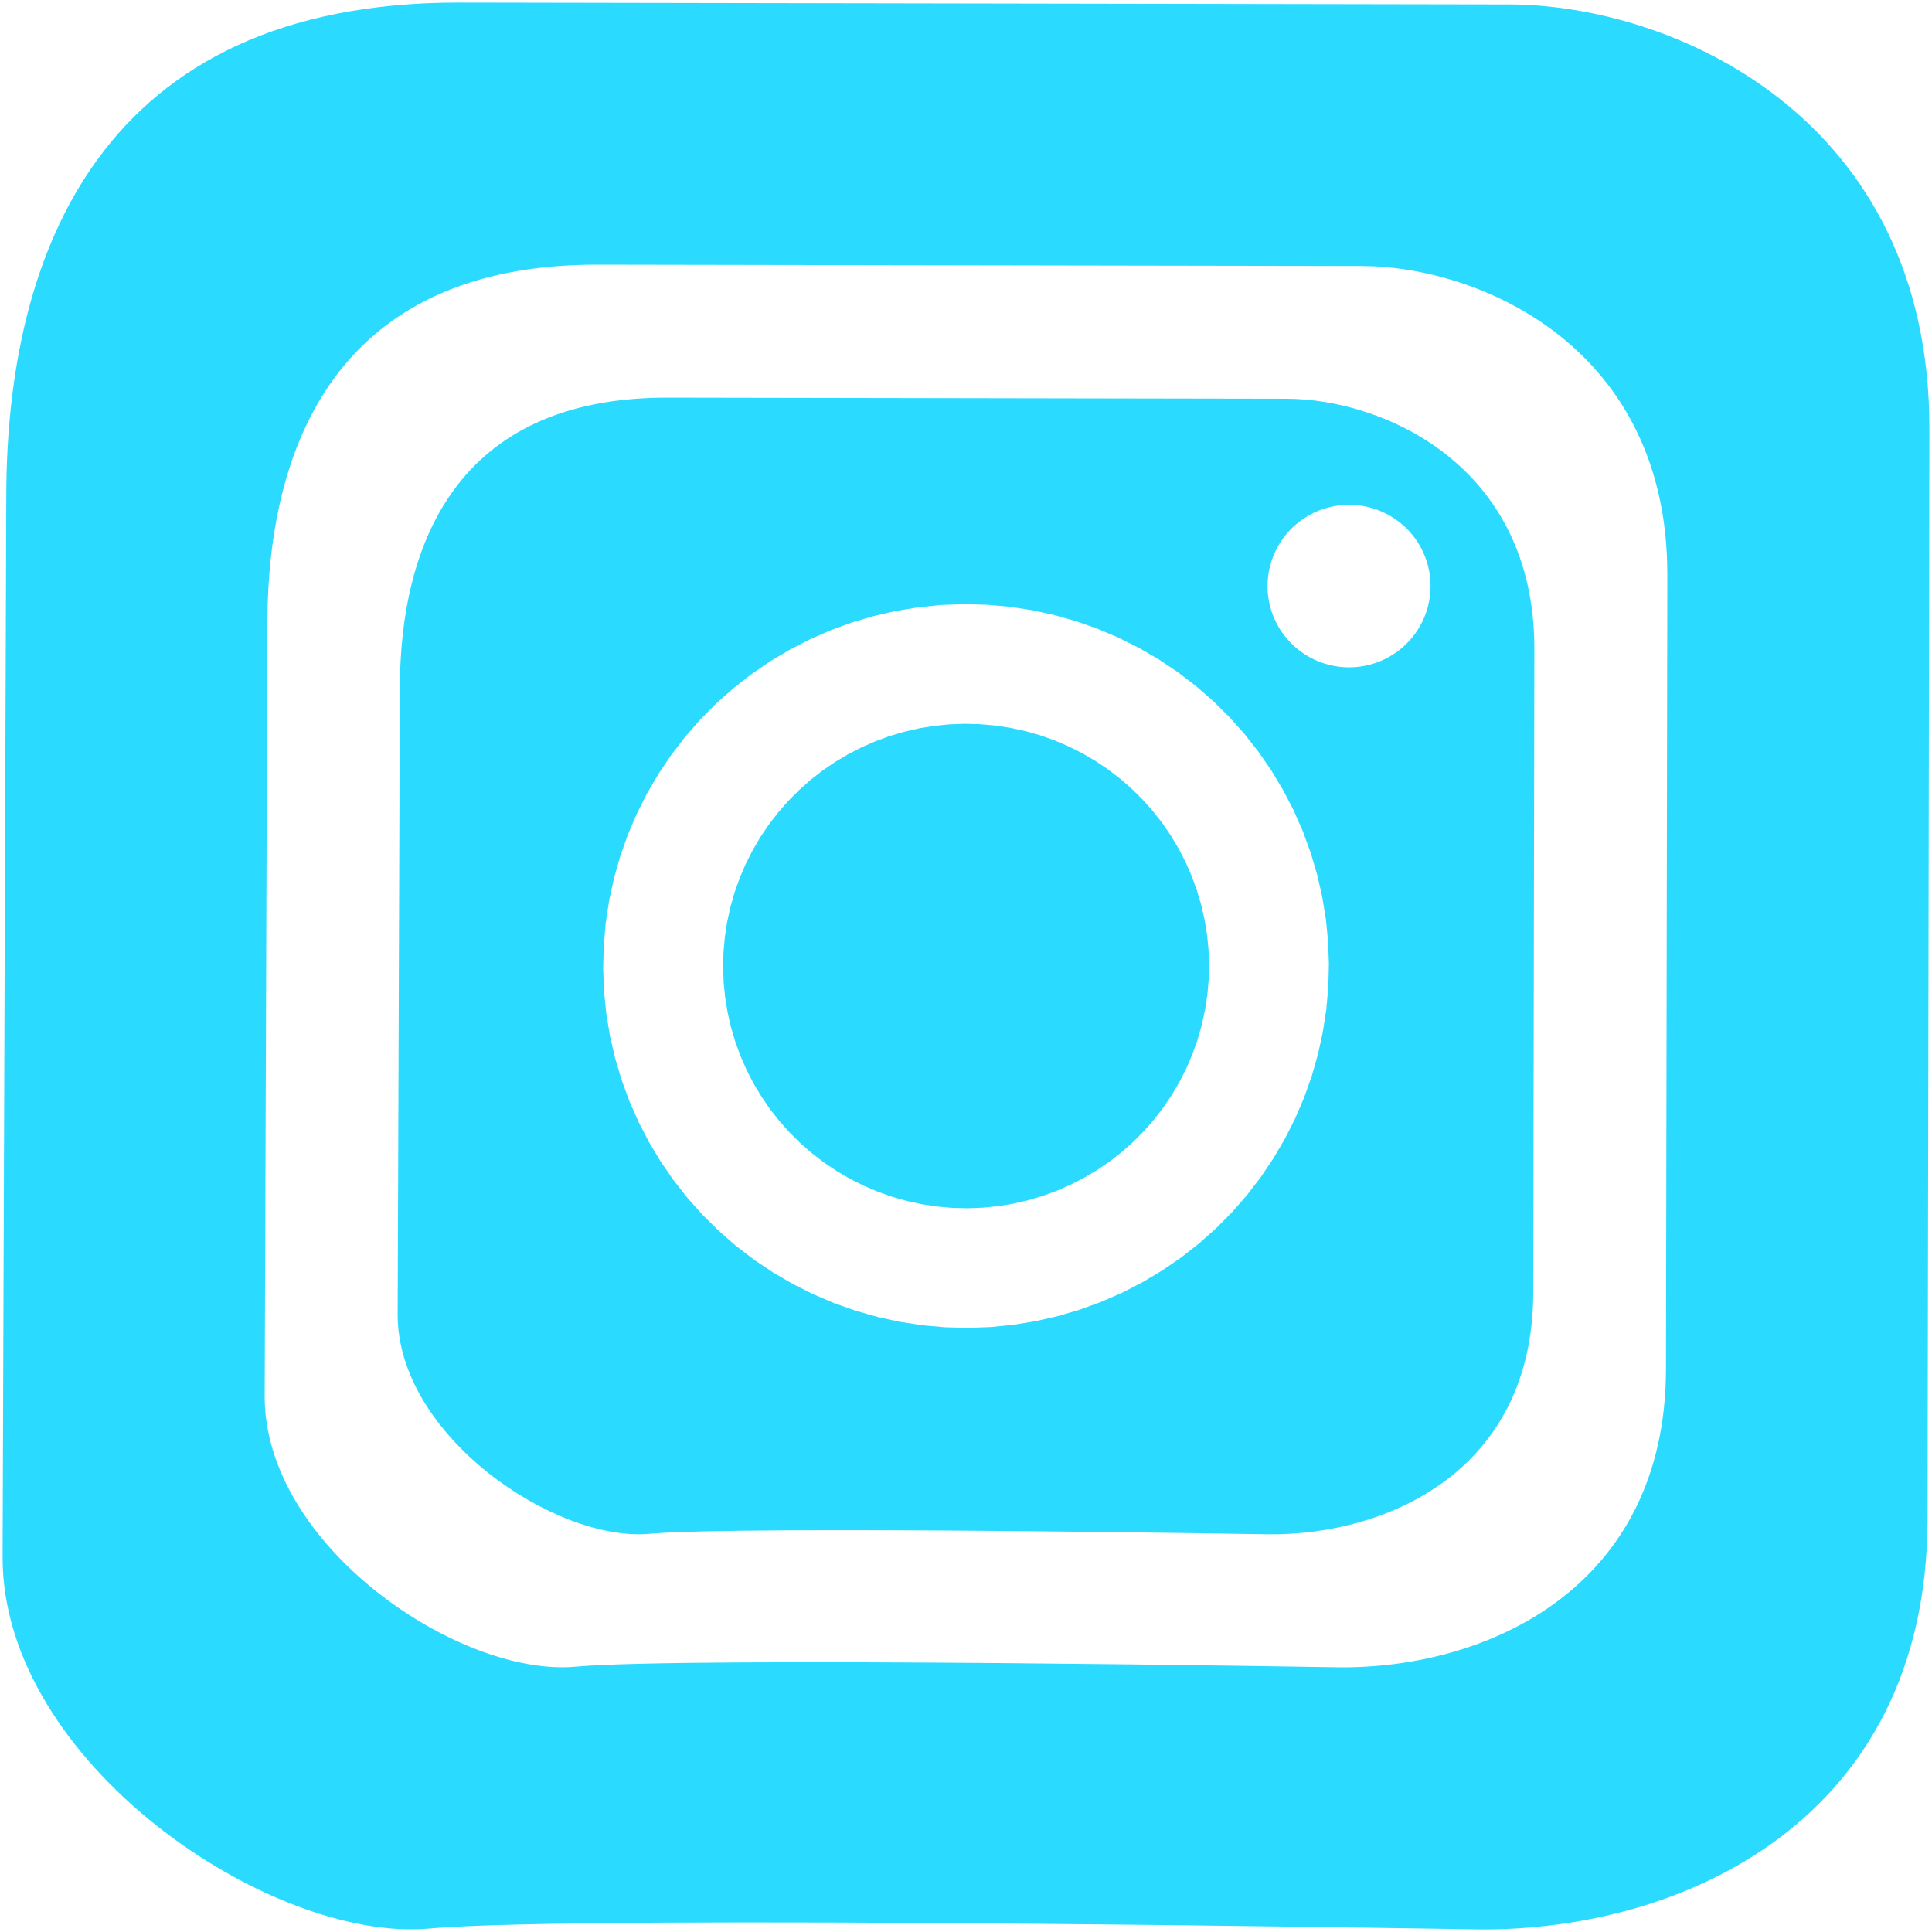
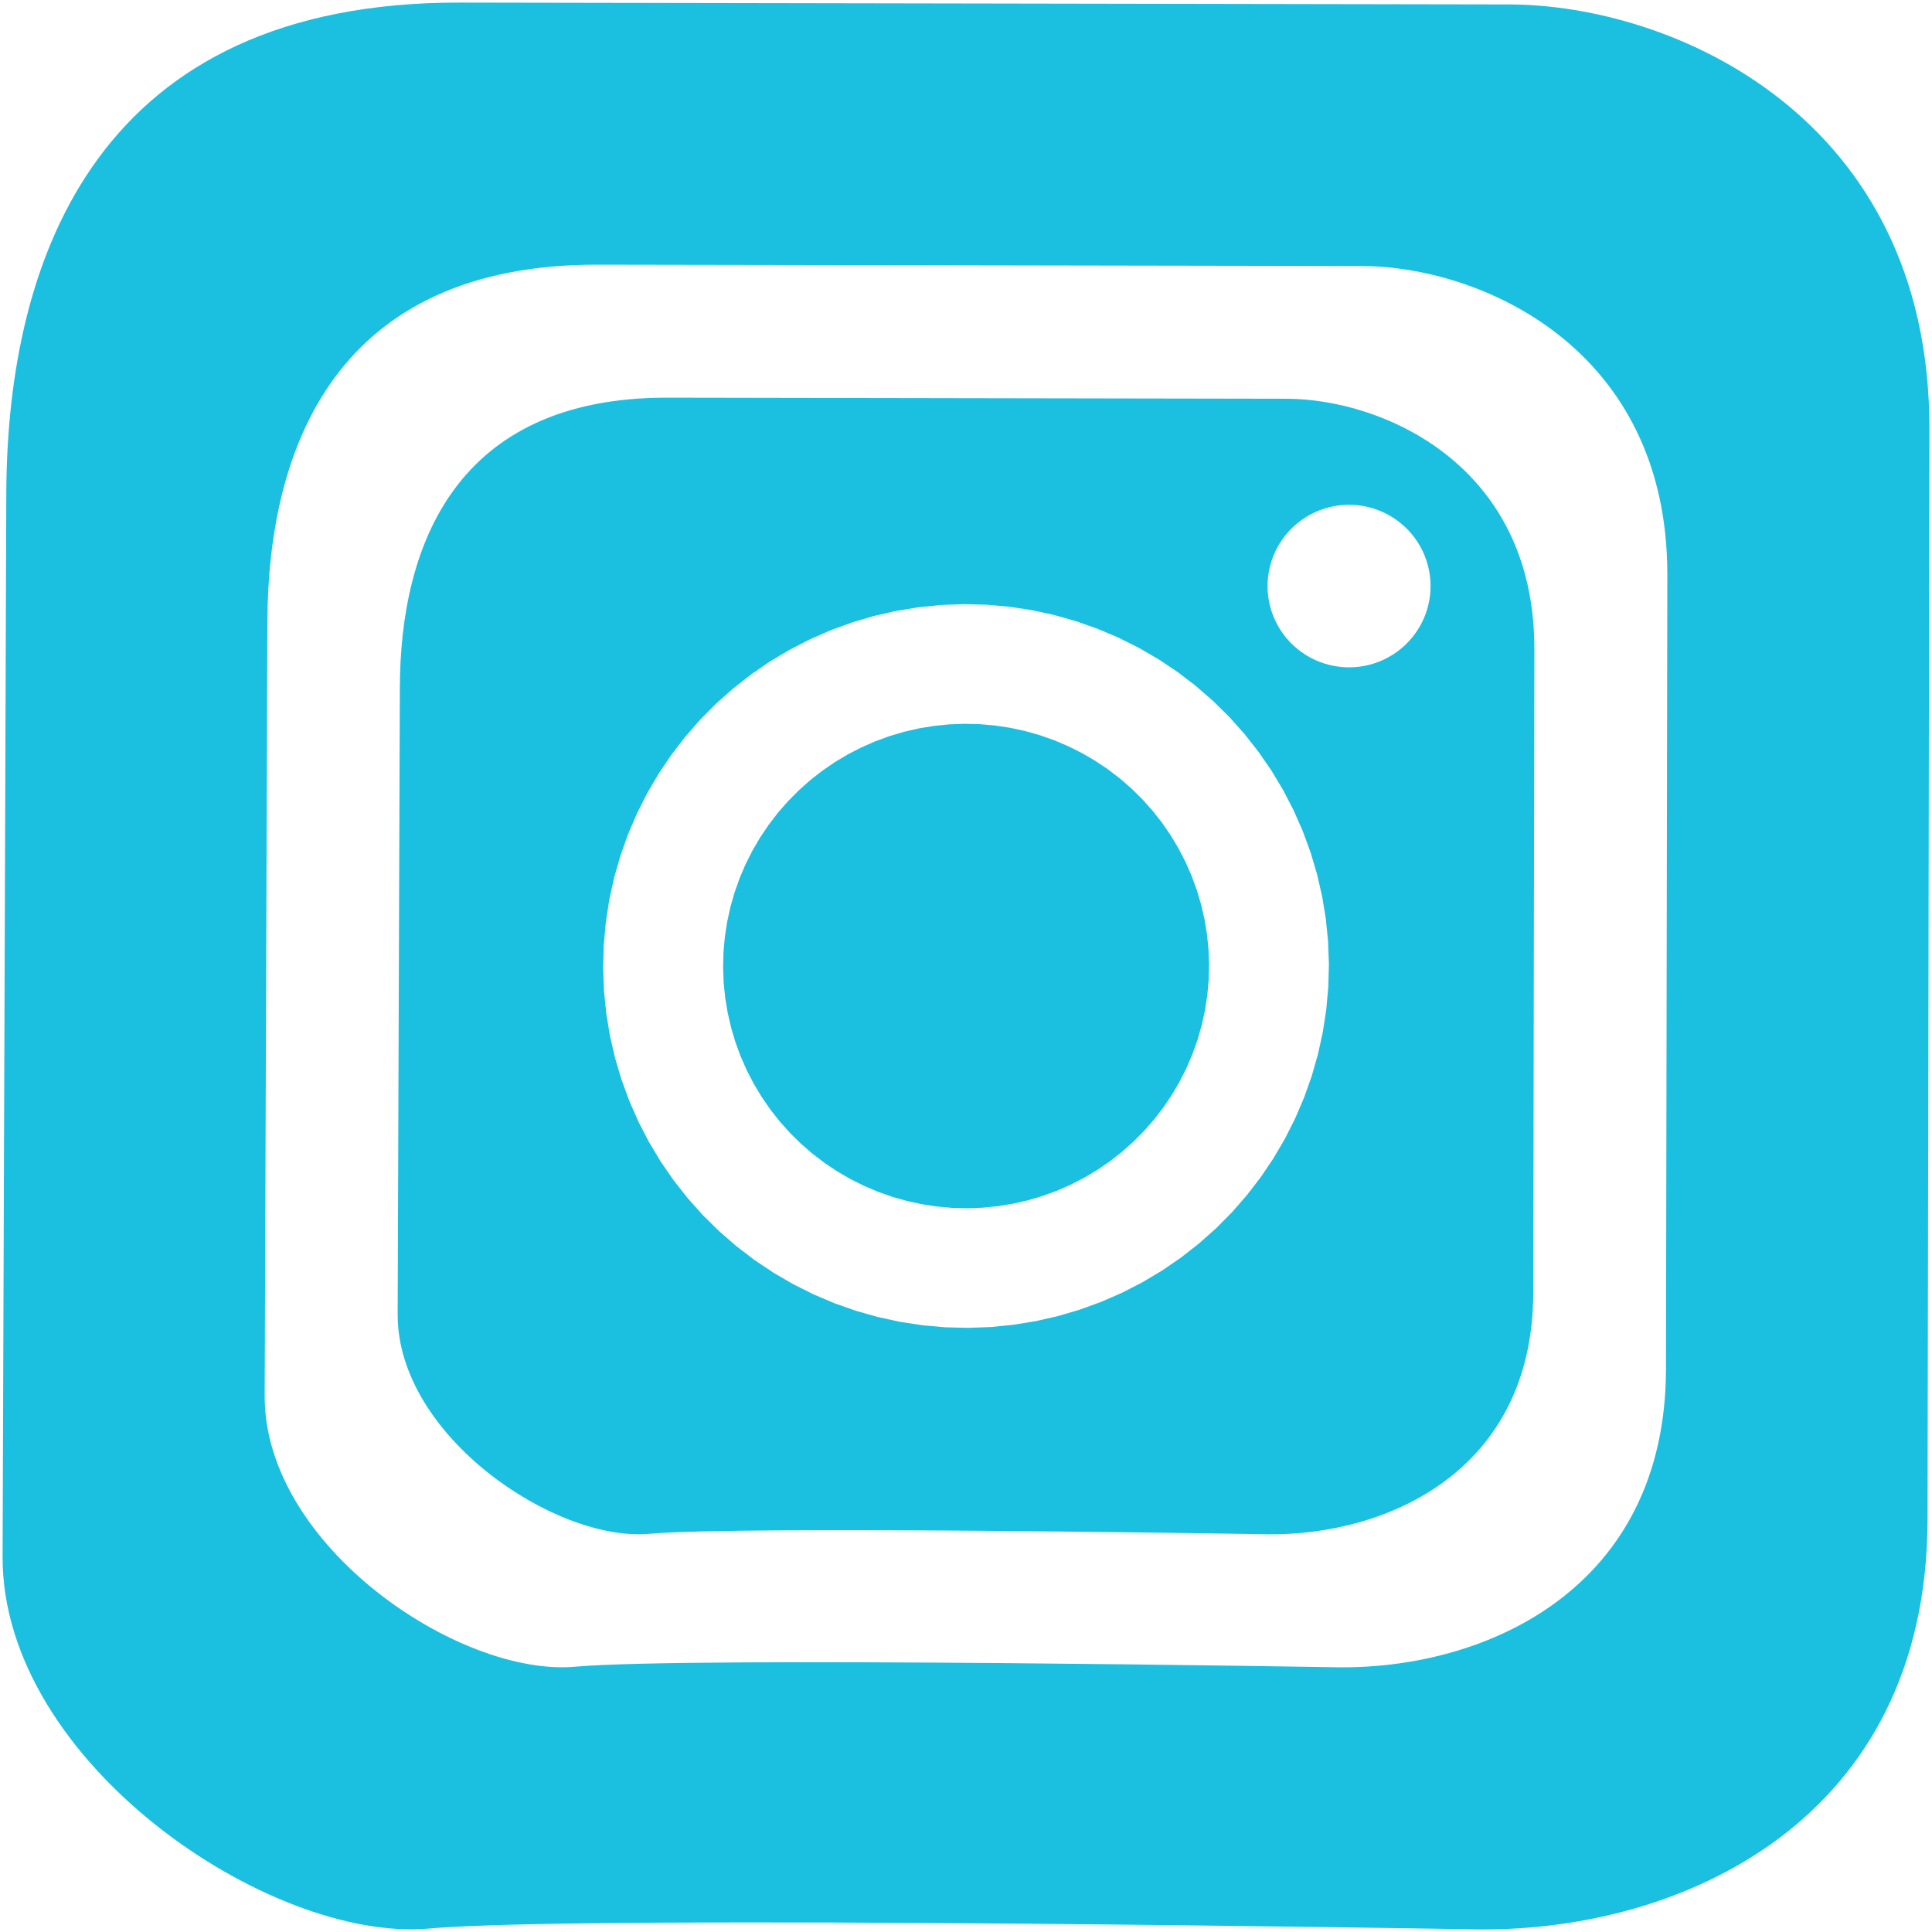
- <svg xmlns="http://www.w3.org/2000/svg" id="svg8" version="1.1" viewBox="0 0 100 100" height="100mm" width="100mm">
+ <svg xmlns="http://www.w3.org/2000/svg" width="100mm" height="100mm" viewBox="0 0 100 100" version="1.1" id="svg8">
  <defs id="defs2" />
-   <g style="opacity:1" id="layer2">
-     <path d="M 23.798,0.134 C 5.171,0.101 0.369,13.175 0.326,25.544 L 0.134,80.569 C 0.097,91.219 13.97,100.561 22.221,99.821 c 8.251,-0.74 54.364,0.045 54.364,0.045 10.451,0.077 23.158,-5.599 23.184,-21.207 l 0.096,-56.457 C 99.894,5.99 86.531,0.244 78.119,0.23 Z m 7.128,13.566 39.544,0.069 c 6.124,0.011 15.851,4.193 15.831,15.994 L 86.231,70.862 C 86.211,82.224 76.961,86.356 69.353,86.3 c 0,0 -33.569,-0.571 -39.576,-0.032 C 23.771,86.806 13.673,80.006 13.7,72.253 l 0.139,-40.055 c 0.031,-9.004 3.527,-18.522 17.087,-18.498 z m 3.617,6.883 C 23.554,20.564 20.722,28.276 20.696,35.573 l -0.113,32.459 c -0.022,6.283 8.162,11.794 13.03,11.357 4.868,-0.436 32.071,0.026 32.071,0.026 6.165,0.045 13.662,-3.303 13.677,-12.51 l 0.057,-33.305 C 79.433,24.037 71.55,20.648 66.588,20.639 Z m 35.26,5.543 0.265,0.007 0.264,0.024 0.262,0.04 0.259,0.056 0.255,0.073 0.25,0.088 0.244,0.104 0.237,0.119 0.229,0.133 0.22,0.148 0.211,0.161 0.2,0.173 0.189,0.186 0.176,0.197 0.164,0.208 0.15,0.218 0.136,0.227 0.122,0.235 0.106,0.242 0.091,0.248 0.075,0.253 0.059,0.258 0.043,0.261 0.026,0.263 0.01,0.264 -0.007,0.264 -0.024,0.263 -0.04,0.261 -0.056,0.259 -0.073,0.254 -0.089,0.25 -0.104,0.243 -0.119,0.236 -0.134,0.228 -0.148,0.219 -0.161,0.21 -0.174,0.199 -0.186,0.188 -0.198,0.176 -0.209,0.163 -0.218,0.15 -0.228,0.135 -0.235,0.122 -0.243,0.106 -0.249,0.091 -0.254,0.075 -0.258,0.059 -0.261,0.043 -0.264,0.026 -0.265,0.01 -0.265,-0.007 -0.264,-0.024 -0.262,-0.04 -0.259,-0.056 -0.255,-0.073 -0.25,-0.088 -0.244,-0.103 -0.237,-0.119 -0.229,-0.134 -0.22,-0.147 -0.21,-0.161 -0.2,-0.173 -0.188,-0.186 -0.177,-0.197 -0.163,-0.208 -0.15,-0.218 -0.136,-0.227 -0.122,-0.235 -0.107,-0.242 -0.091,-0.249 -0.075,-0.253 -0.059,-0.258 -0.043,-0.261 -0.027,-0.263 -0.009,-0.264 0.007,-0.264 0.024,-0.263 0.04,-0.262 0.057,-0.258 0.072,-0.254 0.089,-0.249 0.104,-0.243 0.119,-0.236 0.134,-0.228 0.148,-0.22 0.161,-0.209 0.174,-0.199 0.187,-0.188 0.198,-0.176 0.209,-0.163 0.218,-0.15 0.227,-0.136 0.236,-0.121 0.243,-0.107 0.249,-0.09 0.254,-0.075 0.258,-0.059 0.262,-0.043 0.264,-0.027 z m -19.905,5.145 1.18,0.03 1.175,0.104 1.166,0.178 1.153,0.251 1.135,0.322 1.112,0.393 1.086,0.461 1.055,0.529 1.019,0.593 0.98,0.656 0.936,0.716 0.89,0.774 0.839,0.827 0.785,0.879 0.728,0.926 0.669,0.97 0.606,1.009 0.542,1.045 0.474,1.078 0.406,1.105 0.335,1.128 0.264,1.147 0.191,1.161 0.117,1.171 0.043,1.176 -0.031,1.176 -0.105,1.172 -0.178,1.163 -0.251,1.15 -0.323,1.132 -0.393,1.109 -0.463,1.082 -0.53,1.051 -0.595,1.016 -0.658,0.977 -0.718,0.934 -0.775,0.887 -0.83,0.836 -0.881,0.783 -0.928,0.726 -0.972,0.667 -1.013,0.604 -1.048,0.54 -1.08,0.473 -1.108,0.404 -1.131,0.335 -1.151,0.263 -1.164,0.19 -1.174,0.117 -1.179,0.043 -1.18,-0.03 -1.175,-0.104 -1.166,-0.178 -1.153,-0.251 -1.135,-0.322 -1.112,-0.393 -1.086,-0.461 -1.055,-0.529 -1.019,-0.593 -0.98,-0.656 -0.936,-0.716 -0.89,-0.774 -0.839,-0.827 -0.785,-0.879 -0.728,-0.926 -0.669,-0.97 -0.606,-1.009 -0.542,-1.045 -0.474,-1.078 -0.406,-1.105 -0.335,-1.128 -0.264,-1.147 -0.191,-1.161 -0.117,-1.171 -0.043,-1.176 0.031,-1.176 0.105,-1.172 0.178,-1.163 0.251,-1.15 0.323,-1.132 0.393,-1.109 0.463,-1.082 0.53,-1.051 0.595,-1.016 0.658,-0.977 0.718,-0.934 0.775,-0.887 0.83,-0.836 0.881,-0.783 0.928,-0.726 0.972,-0.667 1.013,-0.604 1.048,-0.54 1.08,-0.473 1.108,-0.404 1.131,-0.335 1.151,-0.263 1.164,-0.19 1.174,-0.117 z m 0.034,6.193 -0.79,0.029 -0.786,0.078 -0.78,0.127 -0.77,0.176 -0.757,0.224 -0.742,0.271 -0.723,0.317 -0.702,0.362 -0.677,0.404 -0.651,0.447 -0.621,0.486 -0.589,0.524 -0.555,0.56 -0.519,0.593 -0.481,0.625 -0.44,0.654 -0.399,0.68 -0.355,0.704 -0.31,0.725 -0.264,0.742 -0.216,0.758 -0.168,0.77 -0.119,0.778 -0.07,0.785 -0.02,0.787 0.029,0.787 0.079,0.784 0.128,0.777 0.177,0.768 0.224,0.755 0.272,0.74 0.318,0.721 0.363,0.7 0.406,0.675 0.447,0.649 0.488,0.62 0.526,0.588 0.561,0.554 0.596,0.518 0.627,0.479 0.655,0.439 0.682,0.397 0.706,0.354 0.727,0.309 0.745,0.263 0.76,0.215 0.772,0.168 0.781,0.119 0.787,0.07 0.79,0.02 0.789,-0.029 0.786,-0.078 0.78,-0.127 0.77,-0.176 0.758,-0.224 0.741,-0.271 0.724,-0.317 0.702,-0.362 0.678,-0.404 0.651,-0.447 0.621,-0.486 0.589,-0.524 0.556,-0.56 0.519,-0.593 0.481,-0.625 0.44,-0.654 0.399,-0.68 0.355,-0.704 0.31,-0.725 0.264,-0.742 0.216,-0.758 0.168,-0.77 0.119,-0.778 0.07,-0.785 0.021,-0.787 -0.029,-0.787 -0.079,-0.784 -0.128,-0.777 -0.177,-0.768 -0.224,-0.755 -0.271,-0.74 -0.318,-0.721 -0.362,-0.7 -0.406,-0.675 -0.447,-0.649 -0.487,-0.62 -0.526,-0.588 -0.562,-0.554 -0.595,-0.518 -0.627,-0.479 -0.655,-0.439 -0.682,-0.397 -0.706,-0.354 -0.726,-0.309 -0.745,-0.263 -0.76,-0.215 -0.772,-0.168 -0.781,-0.119 -0.786,-0.07 z" style="fill:#2bdbff;stroke:#000000;stroke-width:0;stroke-linecap:butt;stroke-linejoin:miter;stroke-opacity:1;fill-opacity:1;stroke-miterlimit:4;stroke-dasharray:none" id="path1417" />
+   <g id="layer2" style="opacity:1">
+     <path id="path1417" style="fill:#1bbfe0;stroke:#000000;stroke-width:0;stroke-linecap:butt;stroke-linejoin:miter;stroke-opacity:1;fill-opacity:1;stroke-miterlimit:4;stroke-dasharray:none" d="M 23.798,0.134 C 5.171,0.101 0.369,13.175 0.326,25.544 L 0.134,80.569 C 0.097,91.219 13.97,100.561 22.221,99.821 c 8.251,-0.74 54.364,0.045 54.364,0.045 10.451,0.077 23.158,-5.599 23.184,-21.207 l 0.096,-56.457 C 99.894,5.99 86.531,0.244 78.119,0.23 Z m 7.128,13.566 39.544,0.069 c 6.124,0.011 15.851,4.193 15.831,15.994 L 86.231,70.862 C 86.211,82.224 76.961,86.356 69.353,86.3 c 0,0 -33.569,-0.571 -39.576,-0.032 C 23.771,86.806 13.673,80.006 13.7,72.253 l 0.139,-40.055 c 0.031,-9.004 3.527,-18.522 17.087,-18.498 z m 3.617,6.883 C 23.554,20.564 20.722,28.276 20.696,35.573 l -0.113,32.459 c -0.022,6.283 8.162,11.794 13.03,11.357 4.868,-0.436 32.071,0.026 32.071,0.026 6.165,0.045 13.662,-3.303 13.677,-12.51 l 0.057,-33.305 C 79.433,24.037 71.55,20.648 66.588,20.639 Z m 35.26,5.543 0.265,0.007 0.264,0.024 0.262,0.04 0.259,0.056 0.255,0.073 0.25,0.088 0.244,0.104 0.237,0.119 0.229,0.133 0.22,0.148 0.211,0.161 0.2,0.173 0.189,0.186 0.176,0.197 0.164,0.208 0.15,0.218 0.136,0.227 0.122,0.235 0.106,0.242 0.091,0.248 0.075,0.253 0.059,0.258 0.043,0.261 0.026,0.263 0.01,0.264 -0.007,0.264 -0.024,0.263 -0.04,0.261 -0.056,0.259 -0.073,0.254 -0.089,0.25 -0.104,0.243 -0.119,0.236 -0.134,0.228 -0.148,0.219 -0.161,0.21 -0.174,0.199 -0.186,0.188 -0.198,0.176 -0.209,0.163 -0.218,0.15 -0.228,0.135 -0.235,0.122 -0.243,0.106 -0.249,0.091 -0.254,0.075 -0.258,0.059 -0.261,0.043 -0.264,0.026 -0.265,0.01 -0.265,-0.007 -0.264,-0.024 -0.262,-0.04 -0.259,-0.056 -0.255,-0.073 -0.25,-0.088 -0.244,-0.103 -0.237,-0.119 -0.229,-0.134 -0.22,-0.147 -0.21,-0.161 -0.2,-0.173 -0.188,-0.186 -0.177,-0.197 -0.163,-0.208 -0.15,-0.218 -0.136,-0.227 -0.122,-0.235 -0.107,-0.242 -0.091,-0.249 -0.075,-0.253 -0.059,-0.258 -0.043,-0.261 -0.027,-0.263 -0.009,-0.264 0.007,-0.264 0.024,-0.263 0.04,-0.262 0.057,-0.258 0.072,-0.254 0.089,-0.249 0.104,-0.243 0.119,-0.236 0.134,-0.228 0.148,-0.22 0.161,-0.209 0.174,-0.199 0.187,-0.188 0.198,-0.176 0.209,-0.163 0.218,-0.15 0.227,-0.136 0.236,-0.121 0.243,-0.107 0.249,-0.09 0.254,-0.075 0.258,-0.059 0.262,-0.043 0.264,-0.027 z m -19.905,5.145 1.18,0.03 1.175,0.104 1.166,0.178 1.153,0.251 1.135,0.322 1.112,0.393 1.086,0.461 1.055,0.529 1.019,0.593 0.98,0.656 0.936,0.716 0.89,0.774 0.839,0.827 0.785,0.879 0.728,0.926 0.669,0.97 0.606,1.009 0.542,1.045 0.474,1.078 0.406,1.105 0.335,1.128 0.264,1.147 0.191,1.161 0.117,1.171 0.043,1.176 -0.031,1.176 -0.105,1.172 -0.178,1.163 -0.251,1.15 -0.323,1.132 -0.393,1.109 -0.463,1.082 -0.53,1.051 -0.595,1.016 -0.658,0.977 -0.718,0.934 -0.775,0.887 -0.83,0.836 -0.881,0.783 -0.928,0.726 -0.972,0.667 -1.013,0.604 -1.048,0.54 -1.08,0.473 -1.108,0.404 -1.131,0.335 -1.151,0.263 -1.164,0.19 -1.174,0.117 -1.179,0.043 -1.18,-0.03 -1.175,-0.104 -1.166,-0.178 -1.153,-0.251 -1.135,-0.322 -1.112,-0.393 -1.086,-0.461 -1.055,-0.529 -1.019,-0.593 -0.98,-0.656 -0.936,-0.716 -0.89,-0.774 -0.839,-0.827 -0.785,-0.879 -0.728,-0.926 -0.669,-0.97 -0.606,-1.009 -0.542,-1.045 -0.474,-1.078 -0.406,-1.105 -0.335,-1.128 -0.264,-1.147 -0.191,-1.161 -0.117,-1.171 -0.043,-1.176 0.031,-1.176 0.105,-1.172 0.178,-1.163 0.251,-1.15 0.323,-1.132 0.393,-1.109 0.463,-1.082 0.53,-1.051 0.595,-1.016 0.658,-0.977 0.718,-0.934 0.775,-0.887 0.83,-0.836 0.881,-0.783 0.928,-0.726 0.972,-0.667 1.013,-0.604 1.048,-0.54 1.08,-0.473 1.108,-0.404 1.131,-0.335 1.151,-0.263 1.164,-0.19 1.174,-0.117 z m 0.034,6.193 -0.79,0.029 -0.786,0.078 -0.78,0.127 -0.77,0.176 -0.757,0.224 -0.742,0.271 -0.723,0.317 -0.702,0.362 -0.677,0.404 -0.651,0.447 -0.621,0.486 -0.589,0.524 -0.555,0.56 -0.519,0.593 -0.481,0.625 -0.44,0.654 -0.399,0.68 -0.355,0.704 -0.31,0.725 -0.264,0.742 -0.216,0.758 -0.168,0.77 -0.119,0.778 -0.07,0.785 -0.02,0.787 0.029,0.787 0.079,0.784 0.128,0.777 0.177,0.768 0.224,0.755 0.272,0.74 0.318,0.721 0.363,0.7 0.406,0.675 0.447,0.649 0.488,0.62 0.526,0.588 0.561,0.554 0.596,0.518 0.627,0.479 0.655,0.439 0.682,0.397 0.706,0.354 0.727,0.309 0.745,0.263 0.76,0.215 0.772,0.168 0.781,0.119 0.787,0.07 0.79,0.02 0.789,-0.029 0.786,-0.078 0.78,-0.127 0.77,-0.176 0.758,-0.224 0.741,-0.271 0.724,-0.317 0.702,-0.362 0.678,-0.404 0.651,-0.447 0.621,-0.486 0.589,-0.524 0.556,-0.56 0.519,-0.593 0.481,-0.625 0.44,-0.654 0.399,-0.68 0.355,-0.704 0.31,-0.725 0.264,-0.742 0.216,-0.758 0.168,-0.77 0.119,-0.778 0.07,-0.785 0.021,-0.787 -0.029,-0.787 -0.079,-0.784 -0.128,-0.777 -0.177,-0.768 -0.224,-0.755 -0.271,-0.74 -0.318,-0.721 -0.362,-0.7 -0.406,-0.675 -0.447,-0.649 -0.487,-0.62 -0.526,-0.588 -0.562,-0.554 -0.595,-0.518 -0.627,-0.479 -0.655,-0.439 -0.682,-0.397 -0.706,-0.354 -0.726,-0.309 -0.745,-0.263 -0.76,-0.215 -0.772,-0.168 -0.781,-0.119 -0.786,-0.07 z" />
  </g>
</svg>
